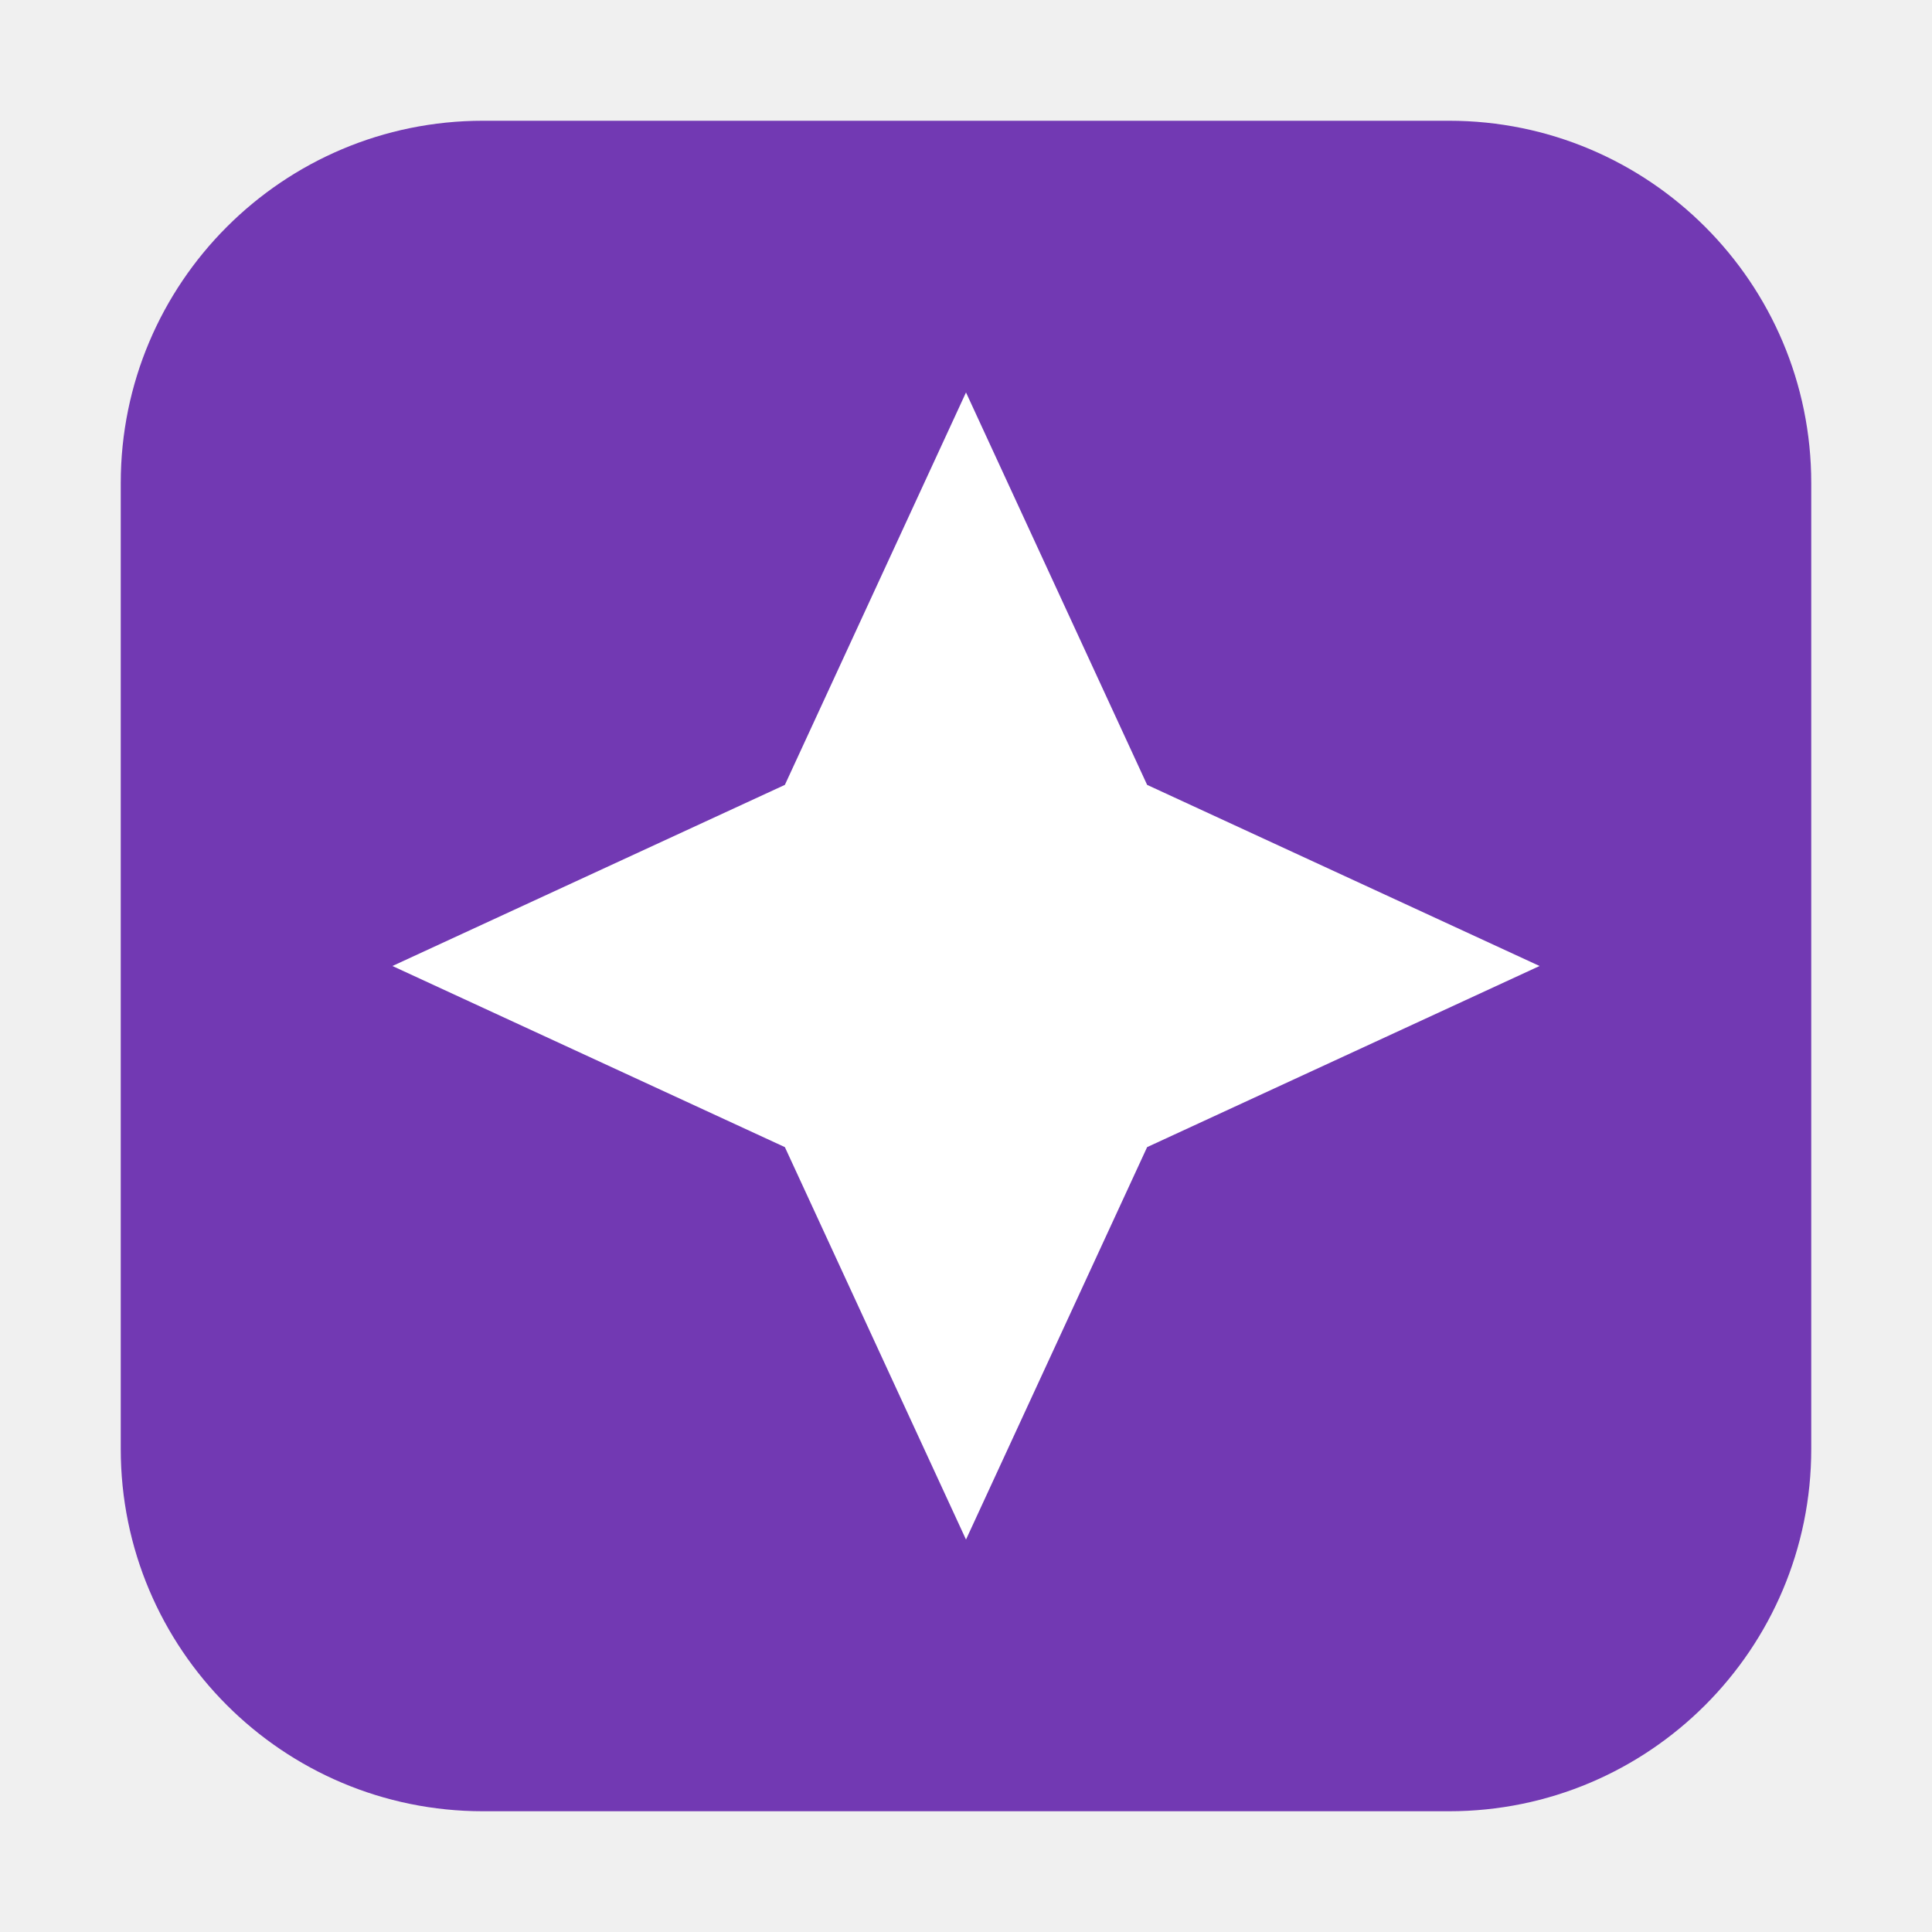
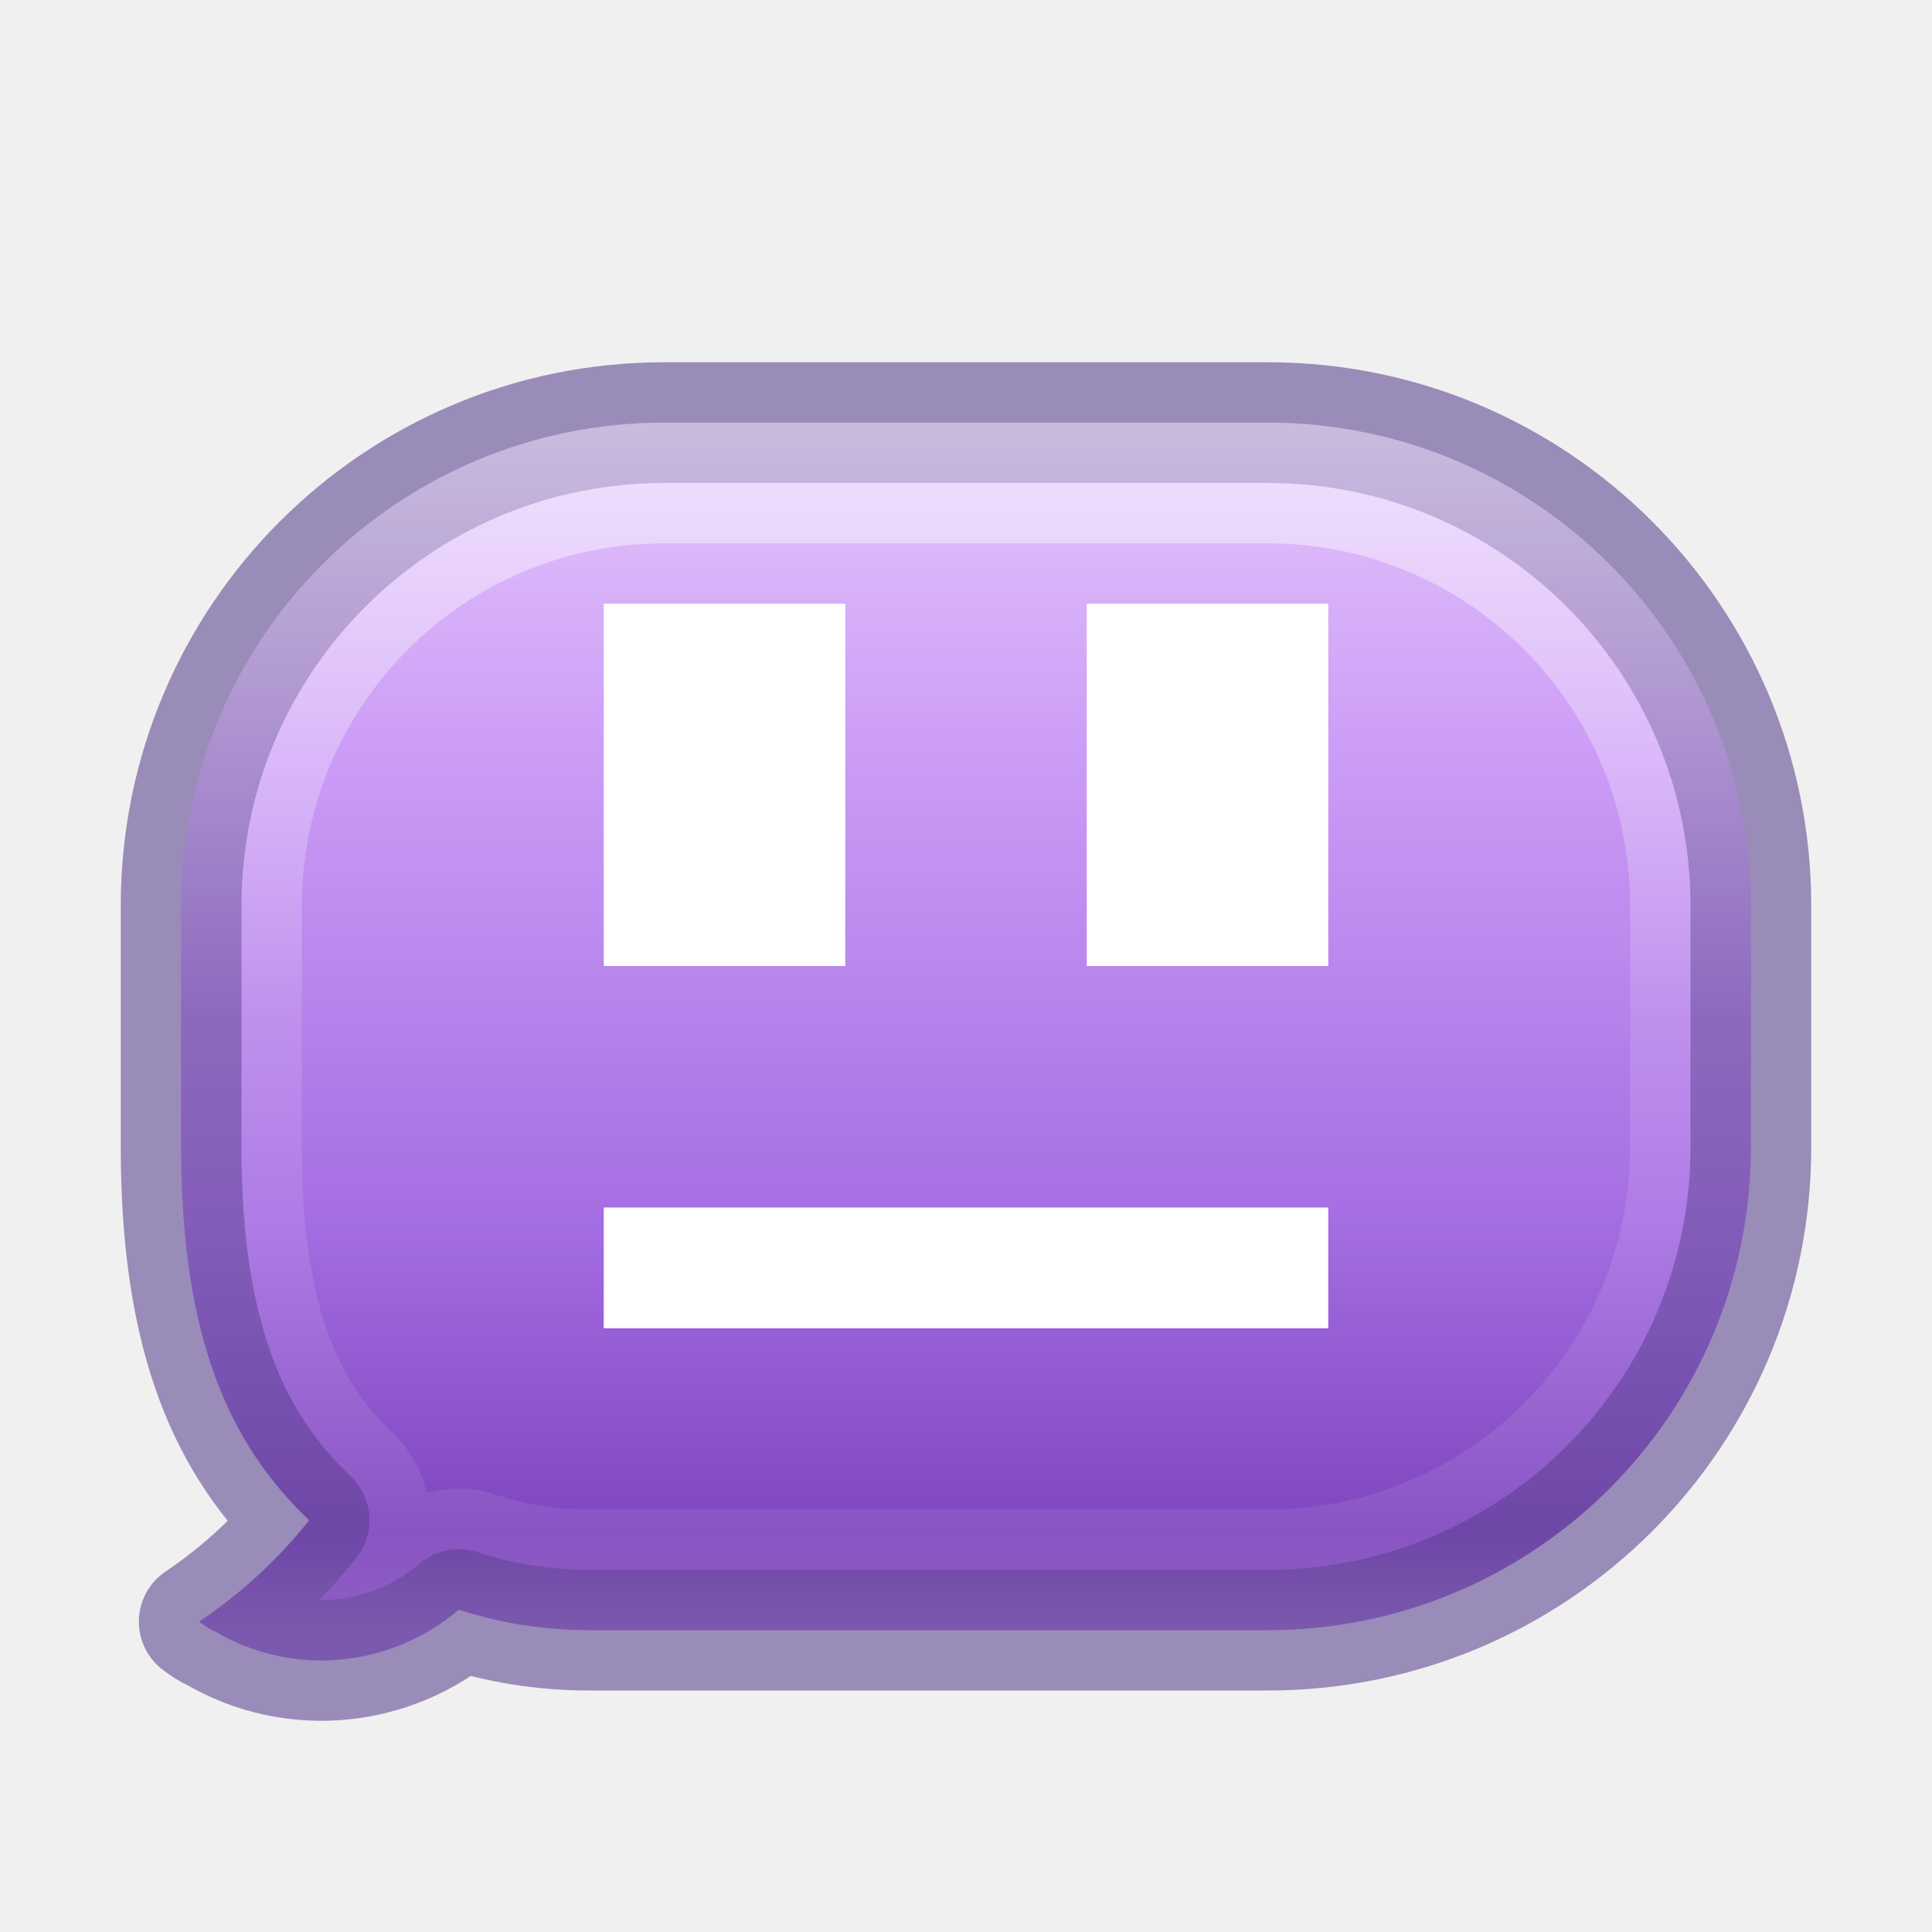
- <svg xmlns="http://www.w3.org/2000/svg" width="16" height="16" viewBox="0 0 64 64" version="1.1">
-   <rect x="4" y="4" width="56" height="56" rx="12" ry="12" fill="#7239b3" />
-   <path d="M32 13 L38 26 L51 32 L38 38 L32 51 L26 38 L13 32 L26 26 Z" fill="#ffffff" />
+ <svg xmlns="http://www.w3.org/2000/svg" version="1.1" width="16" height="16" id="svg-beckon-16">
+   <defs id="defs-beckon-16">
+     <linearGradient x1="8" y1="3.5" x2="8" y2="13.5" gradientUnits="userSpaceOnUse" id="bodyGradient">
+       <stop id="grapeStop1" style="stop-color:#e4c6fa;stop-opacity:1" offset="0" />
+       <stop id="grapeStop2" style="stop-color:#cd9ef7;stop-opacity:1" offset="0.262" />
+       <stop id="grapeStop3" style="stop-color:#a56de2;stop-opacity:1" offset="0.661" />
+       <stop id="grapeStop4" style="stop-color:#7239b3;stop-opacity:1" offset="1" />
+     </linearGradient>
+     <linearGradient x1="8" y1="3.5" x2="8" y2="13.5" gradientUnits="userSpaceOnUse" id="innerHighlight">
+       <stop id="highlightStop1" style="stop-color:#ffffff;stop-opacity:1" offset="0" />
+       <stop id="highlightStop2" style="stop-color:#ffffff;stop-opacity:0.235" offset="0.493" />
+       <stop id="highlightStop3" style="stop-color:#ffffff;stop-opacity:0.157" offset="0.917" />
+       <stop id="highlightStop4" style="stop-color:#ffffff;stop-opacity:0.392" offset="1" />
+     </linearGradient>
+     <clipPath clipPathUnits="userSpaceOnUse" id="bubbleClip">
+       <path id="bubbleClipPath" d="M 5.5,3.5 H 10.5 A 4,4 0 0 1 14.5,7.5 V 9.5 A 4,4 0 0 1 10.5,13.5 H 4.88 C 4.5,13.5 4.13,13.44 3.8,13.33 C 3.25,13.8 2.44,13.9 1.78,13.51 C 1.73,13.49 1.69,13.46 1.65,13.43 C 1.99,13.2 2.3,12.92 2.56,12.59 C 1.91,11.97 1.5,11.1 1.5,9.5 V 7.5 A 4,4 0 0 1 5.5,3.5 Z" style="fill:#000000;fill-opacity:1;stroke:none" />
+     </clipPath>
+   </defs>
+   <g id="layer-beckon-16">
+     <path style="fill:url(#bodyGradient);fill-opacity:1;stroke:#452981;stroke-width:1;stroke-linejoin:round;stroke-opacity:0.498" d="M 5.5,3.5 H 10.5 A 4,4 0 0 1 14.5,7.5 V 9.5 A 4,4 0 0 1 10.5,13.5 H 4.88 C 4.5,13.5 4.13,13.44 3.8,13.33 C 3.25,13.8 2.44,13.9 1.78,13.51 C 1.73,13.49 1.69,13.46 1.65,13.43 C 1.99,13.2 2.3,12.92 2.56,12.59 C 1.91,11.97 1.5,11.1 1.5,9.5 V 7.5 A 4,4 0 0 1 5.5,3.5 Z" id="bubble-body" />
+     <path clip-path="url(#bubbleClip)" style="fill:none;stroke:url(#innerHighlight);stroke-width:2;stroke-linejoin:round;stroke-miterlimit:4;stroke-dasharray:none;stroke-opacity:0.498" d="M 5.5,3.5 H 10.5 A 4,4 0 0 1 14.5,7.5 V 9.5 A 4,4 0 0 1 10.5,13.5 H 4.88 C 4.5,13.5 4.13,13.44 3.8,13.33 C 3.25,13.8 2.44,13.9 1.78,13.51 C 1.73,13.49 1.69,13.46 1.65,13.43 C 1.99,13.2 2.3,12.92 2.56,12.59 C 1.91,11.97 1.5,11.1 1.5,9.5 V 7.5 A 4,4 0 0 1 5.5,3.5 Z" id="bubble-highlight" />
+     <path style="fill:#ffffff;fill-opacity:1;stroke:none" d="m 5,5 0,3 2,0 0,-3 -2,0 z m 4,0 0,3 2,0 0,-3 -2,0 z m -4,5 0,1 6,0 0,-1 -6,0 z" id="face-white" />
+   </g>
</svg>
